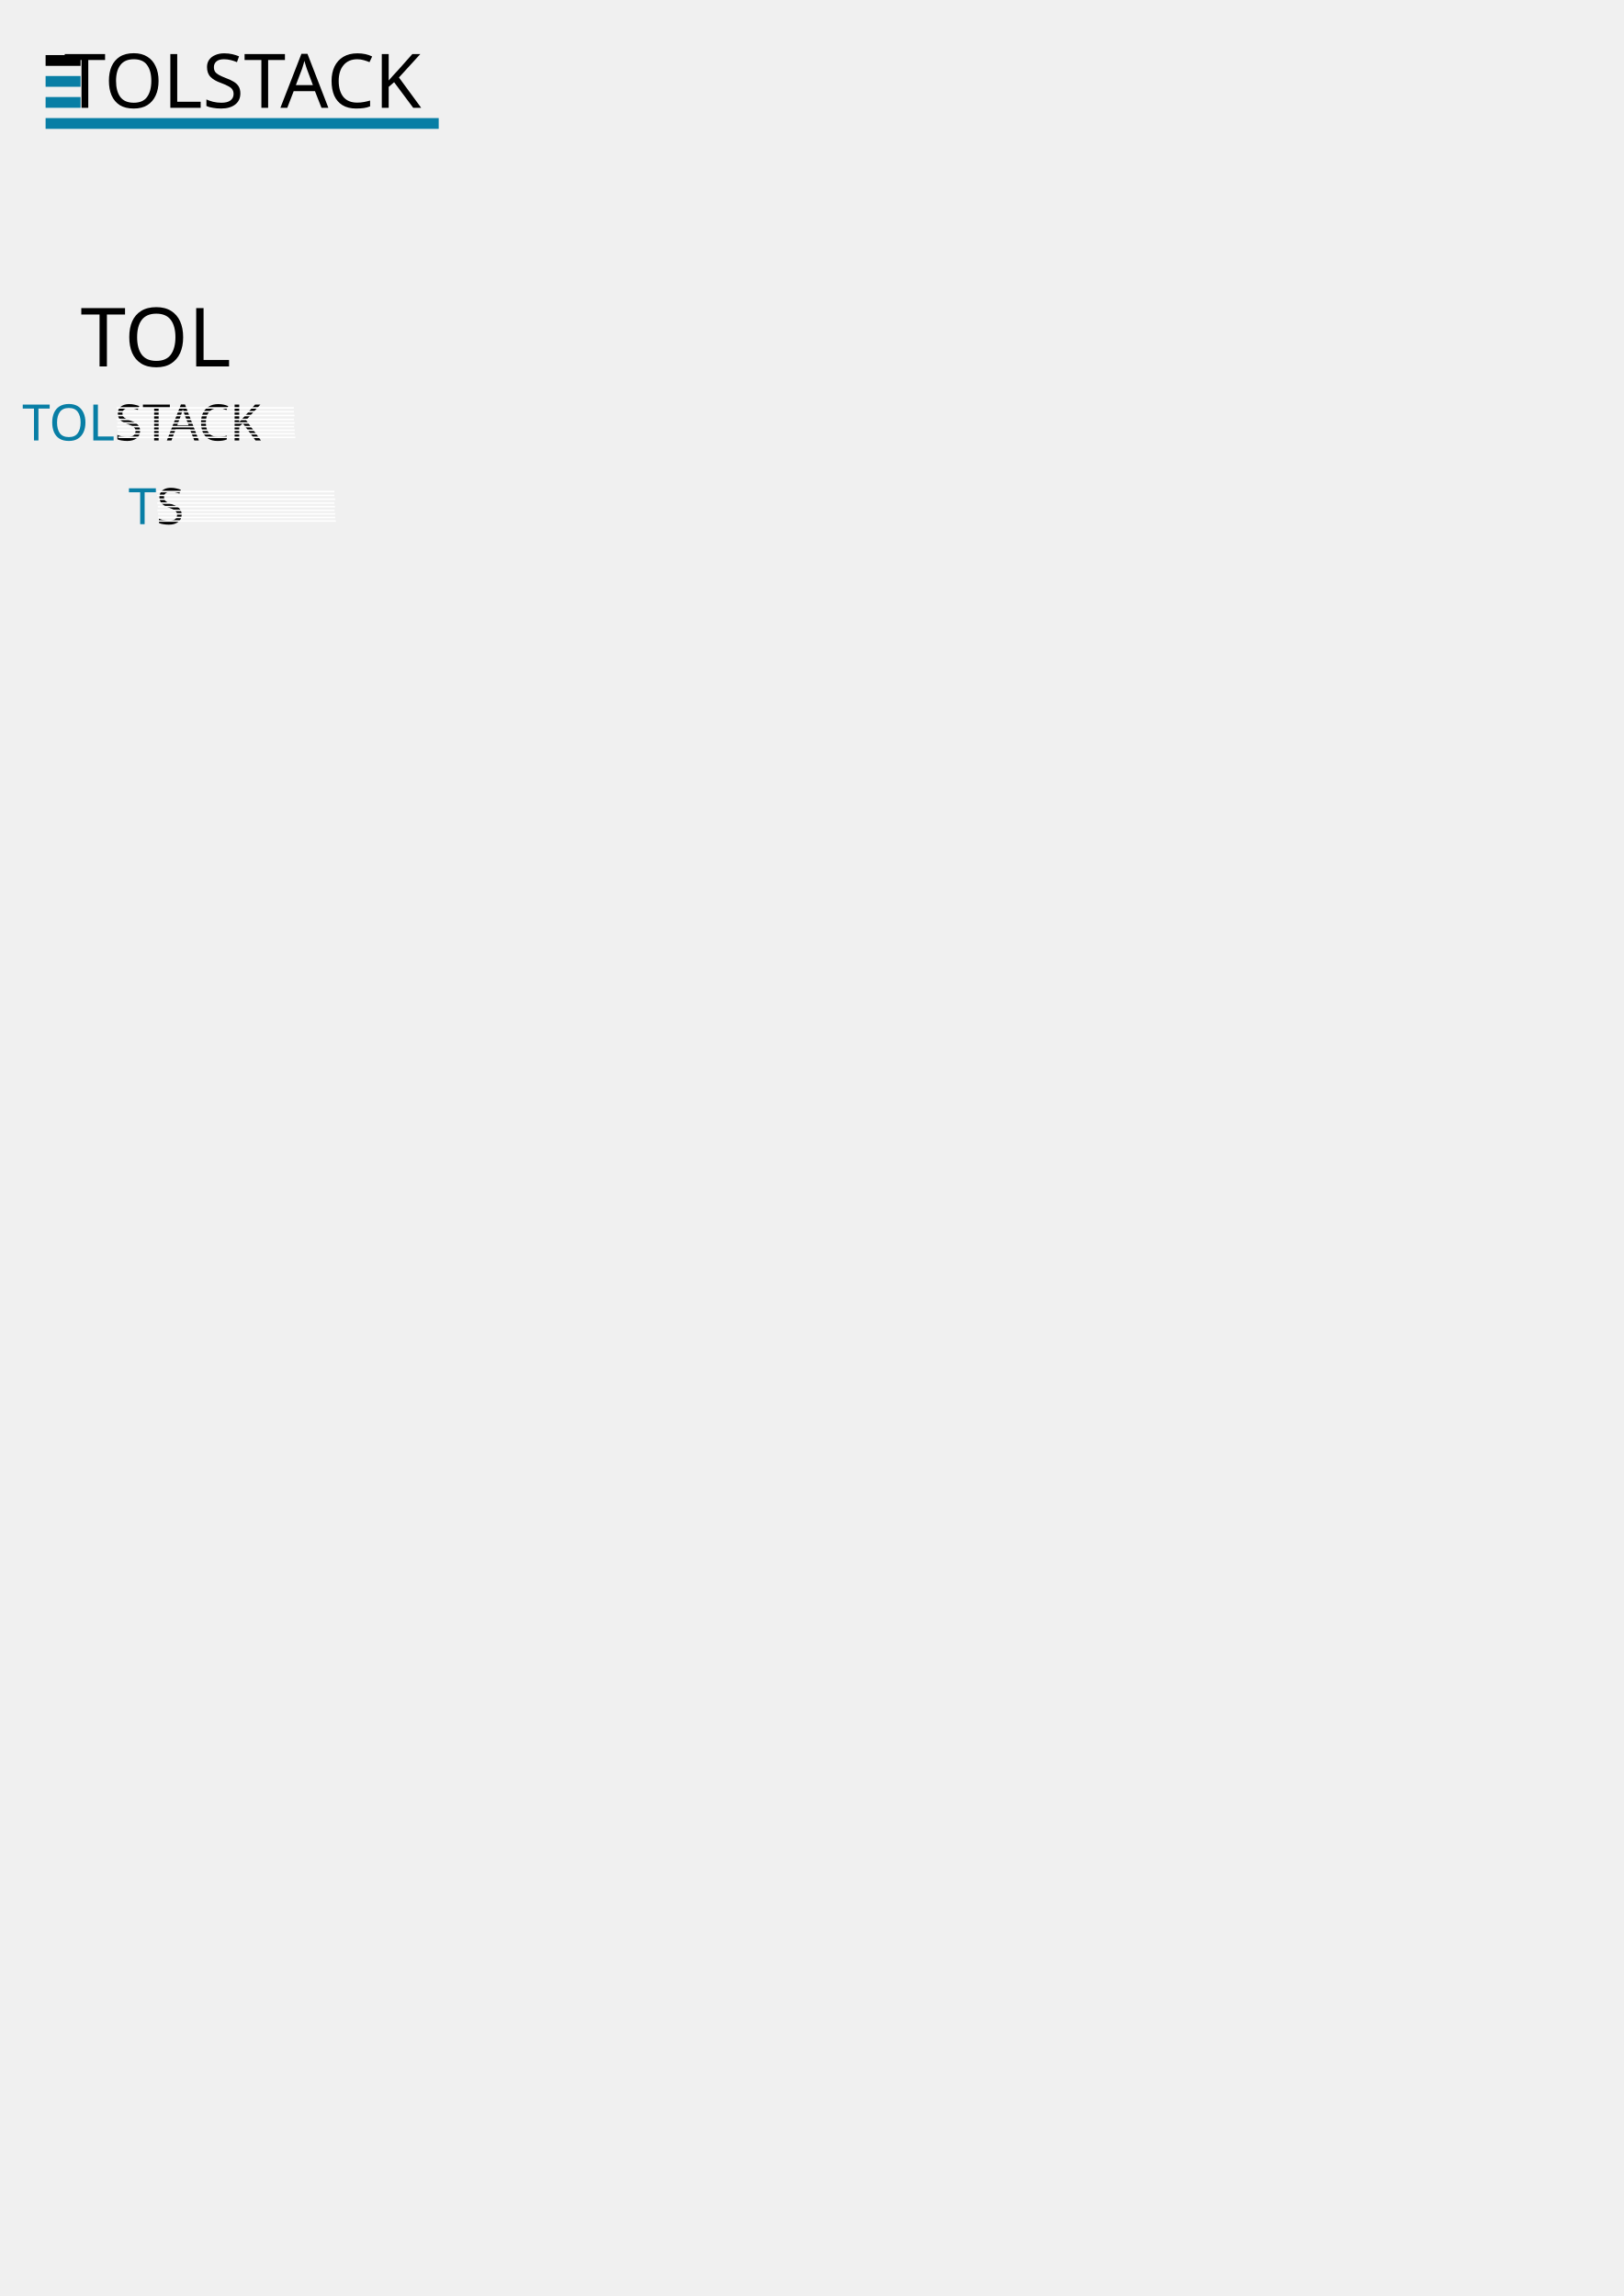
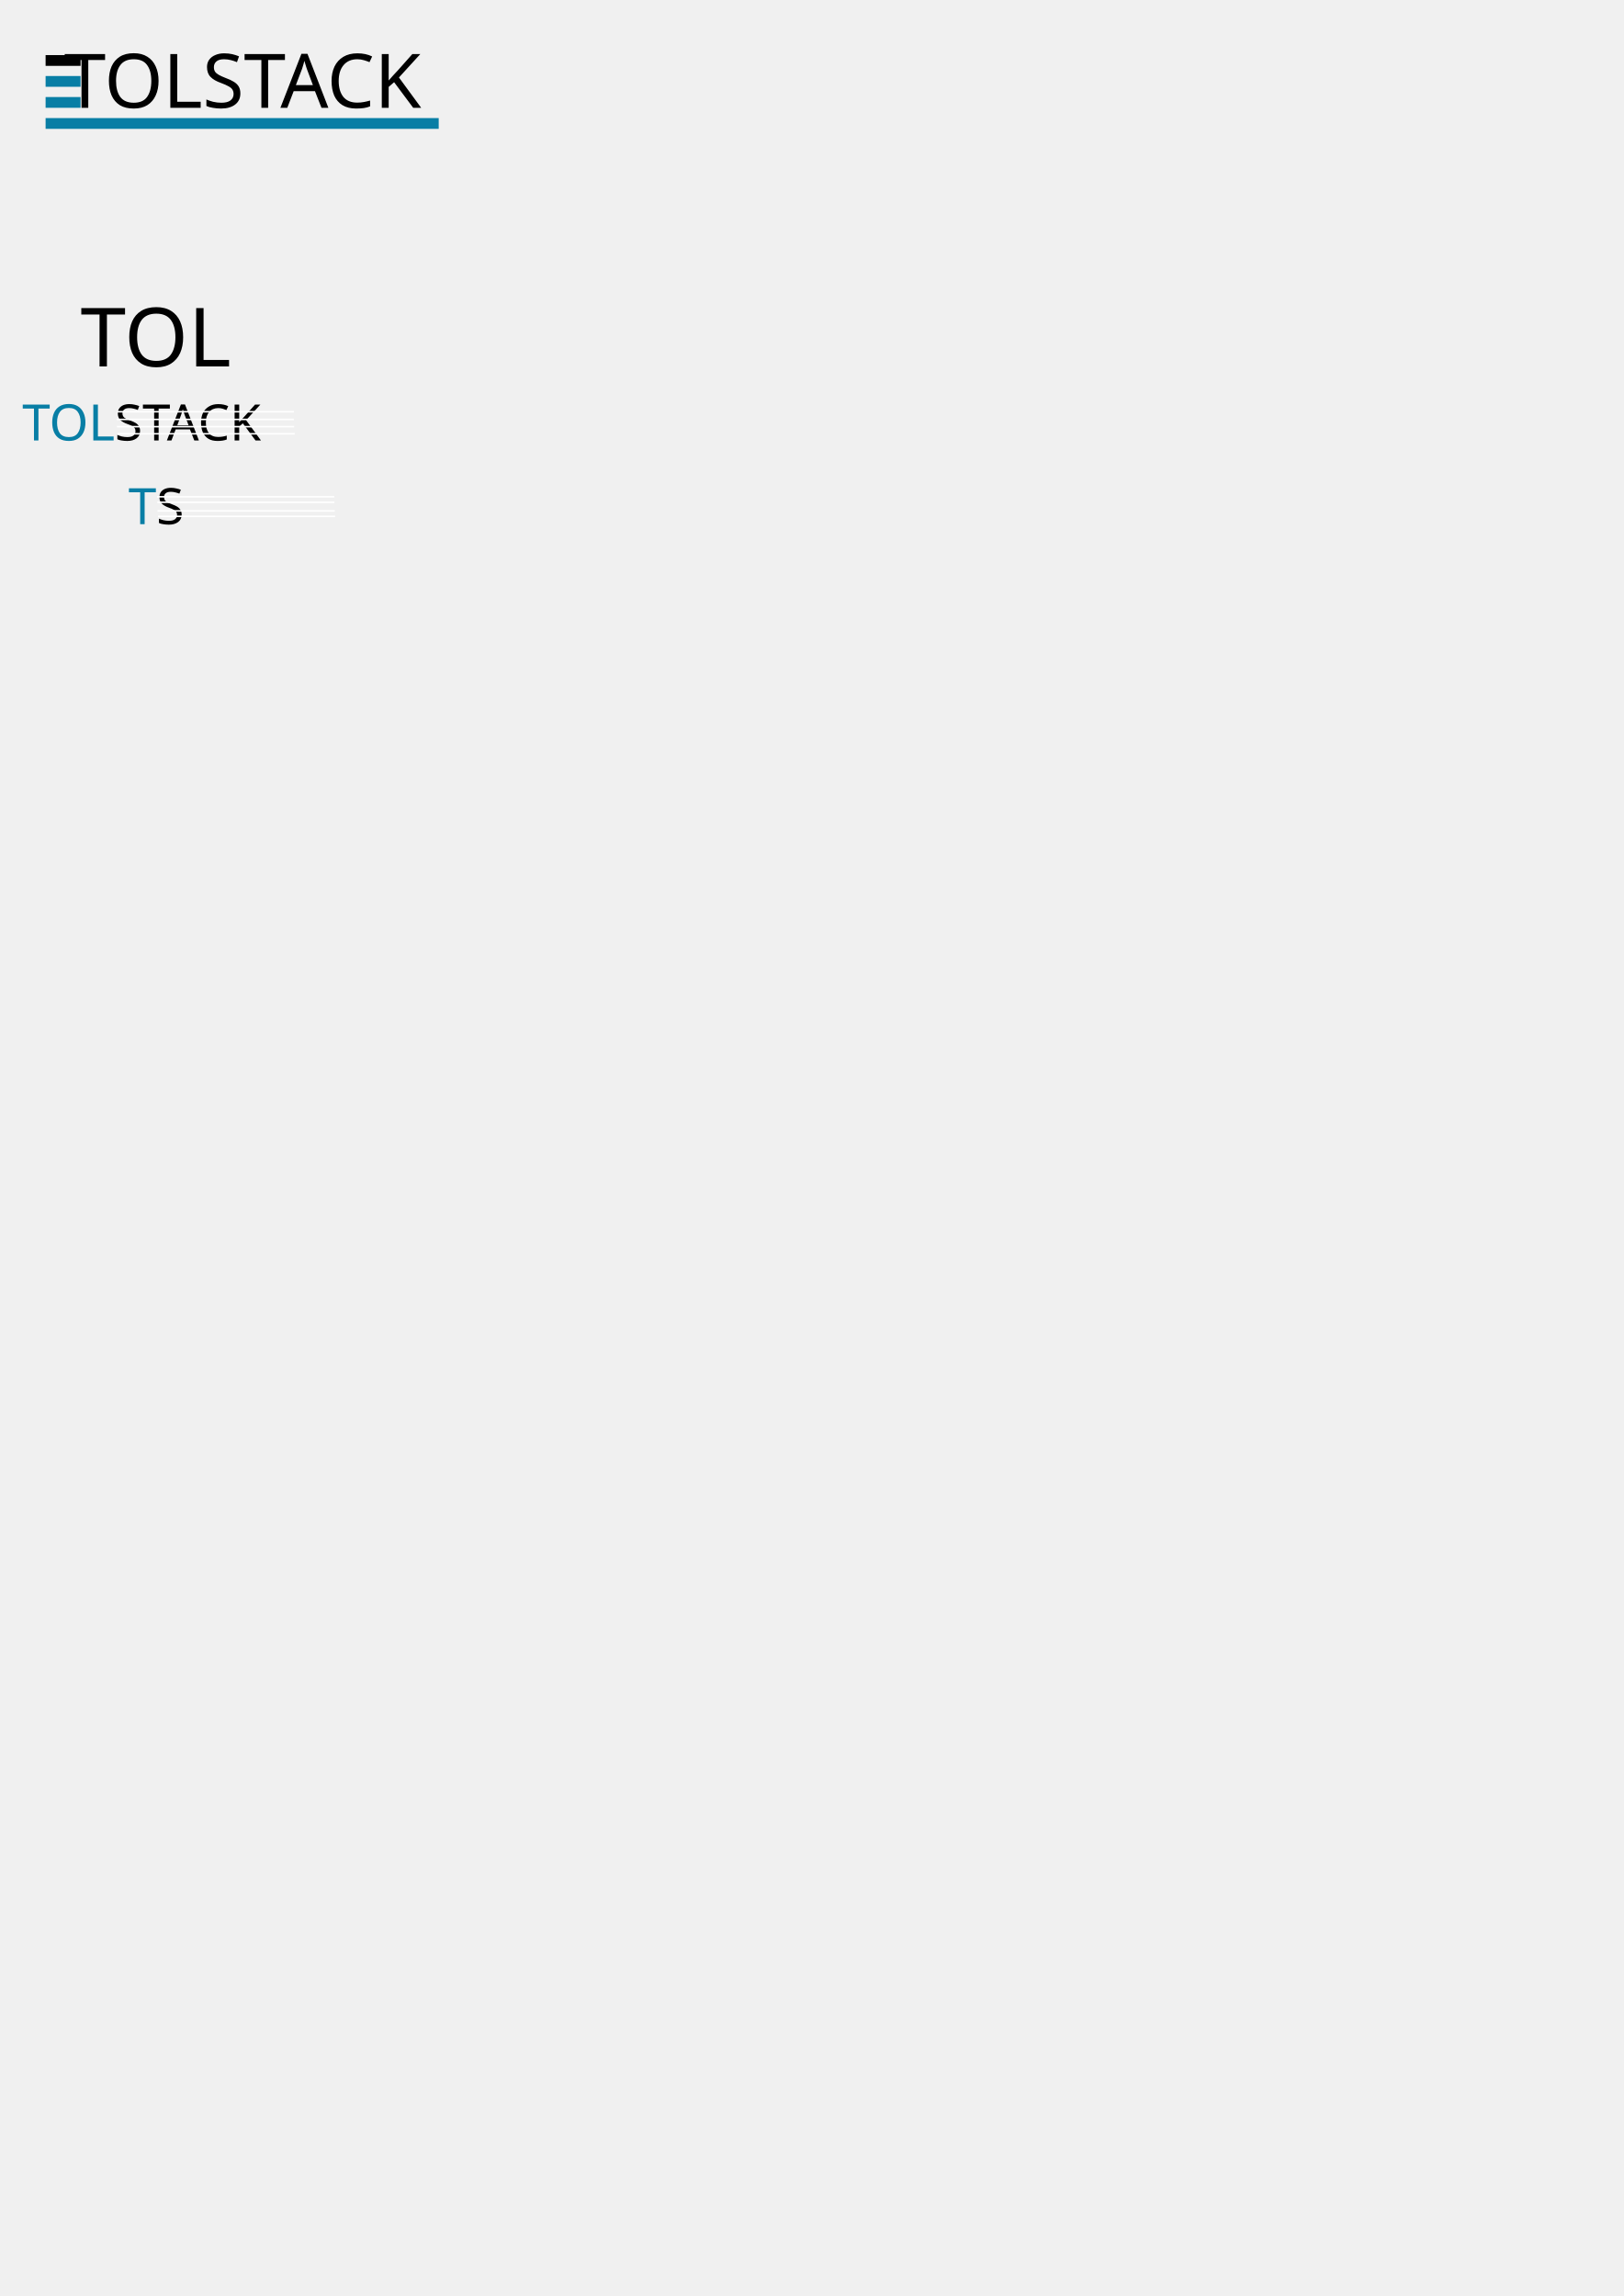
<svg xmlns="http://www.w3.org/2000/svg" id="svg8" version="1.1" viewBox="0 0 210 297" height="297mm" width="210mm">
  <defs id="defs2" />
  <g id="layer2">
    <path style="fill:#000000;stroke:#000000;stroke-width:1.393;stroke-linecap:square;stroke-linejoin:miter;stroke-miterlimit:4;stroke-dasharray:none;stroke-opacity:1" d="M 6.594,7.823 H 9.722" id="path901-3-1-5" />
    <path style="fill:none;stroke:#087ea5;stroke-width:1.393;stroke-linecap:square;stroke-linejoin:miter;stroke-miterlimit:4;stroke-dasharray:none;stroke-opacity:1" d="M 6.594,10.529 H 9.722" id="path901-3-3-9" />
    <path id="path901-3-3-5-8" d="M 6.594,15.971 H 56.044" style="fill:#ff0000;stroke:#087ea5;stroke-width:1.393;stroke-linecap:square;stroke-linejoin:miter;stroke-miterlimit:4;stroke-dasharray:none;stroke-opacity:1" />
    <path id="path901-3-3-9-6" d="M 6.594,13.248 H 9.722" style="fill:none;stroke:#087ea5;stroke-width:1.393;stroke-linecap:square;stroke-linejoin:miter;stroke-miterlimit:4;stroke-dasharray:none;stroke-opacity:1" />
    <text id="text835-0-0" y="56.979" x="2.88" style="font-style:normal;font-weight:normal;font-size:6.503px;line-height:1.25;font-family:sans-serif;letter-spacing:0px;word-spacing:0px;fill:#087ea5;fill-opacity:1;stroke:none;stroke-width:0.265" xml:space="preserve">
      <tspan style="font-style:normal;font-variant:normal;font-weight:normal;font-stretch:normal;font-family:Righteous;-inkscape-font-specification:Righteous;fill:#087ea5;fill-opacity:1;stroke-width:0.265" y="56.979" x="2.88" id="tspan833-4-6">TOL<tspan id="tspan1274" style="fill:#000000">STACK</tspan>
      </tspan>
    </text>
    <text xml:space="preserve" style="font-style:normal;font-weight:normal;font-size:6.503px;line-height:1.25;font-family:sans-serif;letter-spacing:0px;word-spacing:0px;fill:#087ea5;fill-opacity:1;stroke:none;stroke-width:0.265" x="16.614" y="67.803" id="text835-0-0-5">
      <tspan id="tspan833-4-6-9" x="16.614" y="67.803" style="font-style:normal;font-variant:normal;font-weight:normal;font-stretch:normal;font-family:Righteous;-inkscape-font-specification:Righteous;fill:#087ea5;fill-opacity:1;stroke-width:0.265">T<tspan style="fill:#000000;stroke-width:0.265" id="tspan1274-4">S</tspan>
      </tspan>
    </text>
-     <path style="fill:#000000;stroke:#ffffff;stroke-width:0.2;stroke-linecap:square;stroke-linejoin:miter;stroke-miterlimit:4;stroke-dasharray:none;stroke-opacity:1" d="M 20.431,64.084 H 43.145" id="path901-3-1-6" />
-     <path style="fill:none;stroke:#ffffff;stroke-width:0.2;stroke-linecap:square;stroke-linejoin:miter;stroke-miterlimit:4;stroke-dasharray:none;stroke-opacity:1" d="M 20.431,65.079 H 43.145" id="path901-3-3-1" />
-     <path id="path901-3-3-4-4" d="M 20.456,66.015 H 43.169" style="fill:none;stroke:#ffffff;stroke-width:0.2;stroke-linecap:square;stroke-linejoin:miter;stroke-miterlimit:4;stroke-dasharray:none;stroke-opacity:1" />
-     <path style="fill:none;stroke:#ffffff;stroke-width:0.2;stroke-linecap:square;stroke-linejoin:miter;stroke-miterlimit:4;stroke-dasharray:none;stroke-opacity:1" d="m 20.542,66.935 h 22.714" id="path901-3-3-4-2-9" />
-     <path id="path901-3-1-2-8" d="m 20.517,64.576 h 22.714" style="fill:#000000;stroke:#ffffff;stroke-width:0.2;stroke-linecap:square;stroke-linejoin:miter;stroke-miterlimit:4;stroke-dasharray:none;stroke-opacity:1" />
-     <path id="path901-3-3-6-0" d="m 20.517,65.537 h 22.714" style="fill:none;stroke:#ffffff;stroke-width:0.2;stroke-linecap:square;stroke-linejoin:miter;stroke-miterlimit:4;stroke-dasharray:none;stroke-opacity:1" />
-     <path style="fill:none;stroke:#ffffff;stroke-width:0.2;stroke-linecap:square;stroke-linejoin:miter;stroke-miterlimit:4;stroke-dasharray:none;stroke-opacity:1" d="m 20.542,66.474 h 22.714" id="path901-3-3-4-3-8" />
-     <path id="path901-3-3-4-2-3-8" d="M 20.627,67.394 H 43.341" style="fill:none;stroke:#ffffff;stroke-width:0.2;stroke-linecap:square;stroke-linejoin:miter;stroke-miterlimit:4;stroke-dasharray:none;stroke-opacity:1" />
-     <path id="path901-3-1-52-0" d="M 20.431,63.588 H 43.145" style="fill:#000000;stroke:#ffffff;stroke-width:0.2;stroke-linecap:square;stroke-linejoin:miter;stroke-miterlimit:4;stroke-dasharray:none;stroke-opacity:1" />
+     <path style="fill:#000000;stroke:#ffffff;stroke-width:0.2;stroke-linecap:square;stroke-linejoin:miter;stroke-miterlimit:4;stroke-dasharray:none;stroke-opacity:1" d="M 20.417,64.259 H 43.13" id="path901-3-1-6" />
+     <path style="fill:none;stroke:#ffffff;stroke-width:0.2;stroke-linecap:square;stroke-linejoin:miter;stroke-miterlimit:4;stroke-dasharray:none;stroke-opacity:1" d="M 20.44,64.971 H 43.153" id="path901-3-3-1" />
+     <path id="path901-3-3-4-4" d="M 20.481,66.084 H 43.194" style="fill:none;stroke:#ffffff;stroke-width:0.2;stroke-linecap:square;stroke-linejoin:miter;stroke-miterlimit:4;stroke-dasharray:none;stroke-opacity:1" />
+     <path style="fill:none;stroke:#ffffff;stroke-width:0.2;stroke-linecap:square;stroke-linejoin:miter;stroke-miterlimit:4;stroke-dasharray:none;stroke-opacity:1" d="m 20.53,66.792 h 22.714" id="path901-3-3-4-2-9" />
  </g>
  <g id="layer1">
    <text xml:space="preserve" style="font-style:normal;font-weight:normal;font-size:10.583px;line-height:1.25;font-family:sans-serif;letter-spacing:0px;word-spacing:0px;fill:#000000;fill-opacity:1;stroke:none;stroke-width:0.265" x="10.407" y="47.405" id="text835-0">
      <tspan id="tspan833-4" x="10.407" y="47.405" style="font-style:normal;font-variant:normal;font-weight:normal;font-stretch:normal;font-family:Righteous;-inkscape-font-specification:Righteous;stroke-width:0.265">TOL</tspan>
    </text>
    <text id="text835-0-2" y="13.943" x="8.278" style="font-style:normal;font-weight:normal;font-size:9.732px;line-height:1.25;font-family:sans-serif;letter-spacing:0px;word-spacing:0px;fill:#000000;fill-opacity:1;stroke:none;stroke-width:0.265" xml:space="preserve">
      <tspan style="font-style:normal;font-variant:normal;font-weight:normal;font-stretch:normal;font-family:Righteous;-inkscape-font-specification:Righteous;stroke-width:0.265" y="13.943" x="8.278" id="tspan833-4-0">TOLSTACK</tspan>
    </text>
    <path id="path901-3-1" d="m 15.197,53.26 h 22.714" style="fill:#000000;stroke:#ffffff;stroke-width:0.2;stroke-linecap:square;stroke-linejoin:miter;stroke-miterlimit:4;stroke-dasharray:none;stroke-opacity:1" />
    <path id="path901-3-3" d="m 15.197,54.255 h 22.714" style="fill:none;stroke:#ffffff;stroke-width:0.2;stroke-linecap:square;stroke-linejoin:miter;stroke-miterlimit:4;stroke-dasharray:none;stroke-opacity:1" />
    <path style="fill:none;stroke:#ffffff;stroke-width:0.2;stroke-linecap:square;stroke-linejoin:miter;stroke-miterlimit:4;stroke-dasharray:none;stroke-opacity:1" d="m 15.222,55.191 h 22.714" id="path901-3-3-4" />
    <path id="path901-3-3-4-2" d="m 15.308,56.111 h 22.714" style="fill:none;stroke:#ffffff;stroke-width:0.2;stroke-linecap:square;stroke-linejoin:miter;stroke-miterlimit:4;stroke-dasharray:none;stroke-opacity:1" />
-     <path style="fill:#000000;stroke:#ffffff;stroke-width:0.2;stroke-linecap:square;stroke-linejoin:miter;stroke-miterlimit:4;stroke-dasharray:none;stroke-opacity:1" d="m 15.283,53.752 h 22.714" id="path901-3-1-2" />
-     <path style="fill:none;stroke:#ffffff;stroke-width:0.2;stroke-linecap:square;stroke-linejoin:miter;stroke-miterlimit:4;stroke-dasharray:none;stroke-opacity:1" d="m 15.283,54.713 h 22.714" id="path901-3-3-6" />
-     <path id="path901-3-3-4-3" d="m 15.308,55.65 h 22.714" style="fill:none;stroke:#ffffff;stroke-width:0.2;stroke-linecap:square;stroke-linejoin:miter;stroke-miterlimit:4;stroke-dasharray:none;stroke-opacity:1" />
-     <path style="fill:none;stroke:#ffffff;stroke-width:0.2;stroke-linecap:square;stroke-linejoin:miter;stroke-miterlimit:4;stroke-dasharray:none;stroke-opacity:1" d="m 15.393,56.57 h 22.714" id="path901-3-3-4-2-3" />
-     <path style="fill:#000000;stroke:#ffffff;stroke-width:0.2;stroke-linecap:square;stroke-linejoin:miter;stroke-miterlimit:4;stroke-dasharray:none;stroke-opacity:1" d="m 15.197,52.764 h 22.714" id="path901-3-1-52" />
  </g>
</svg>
